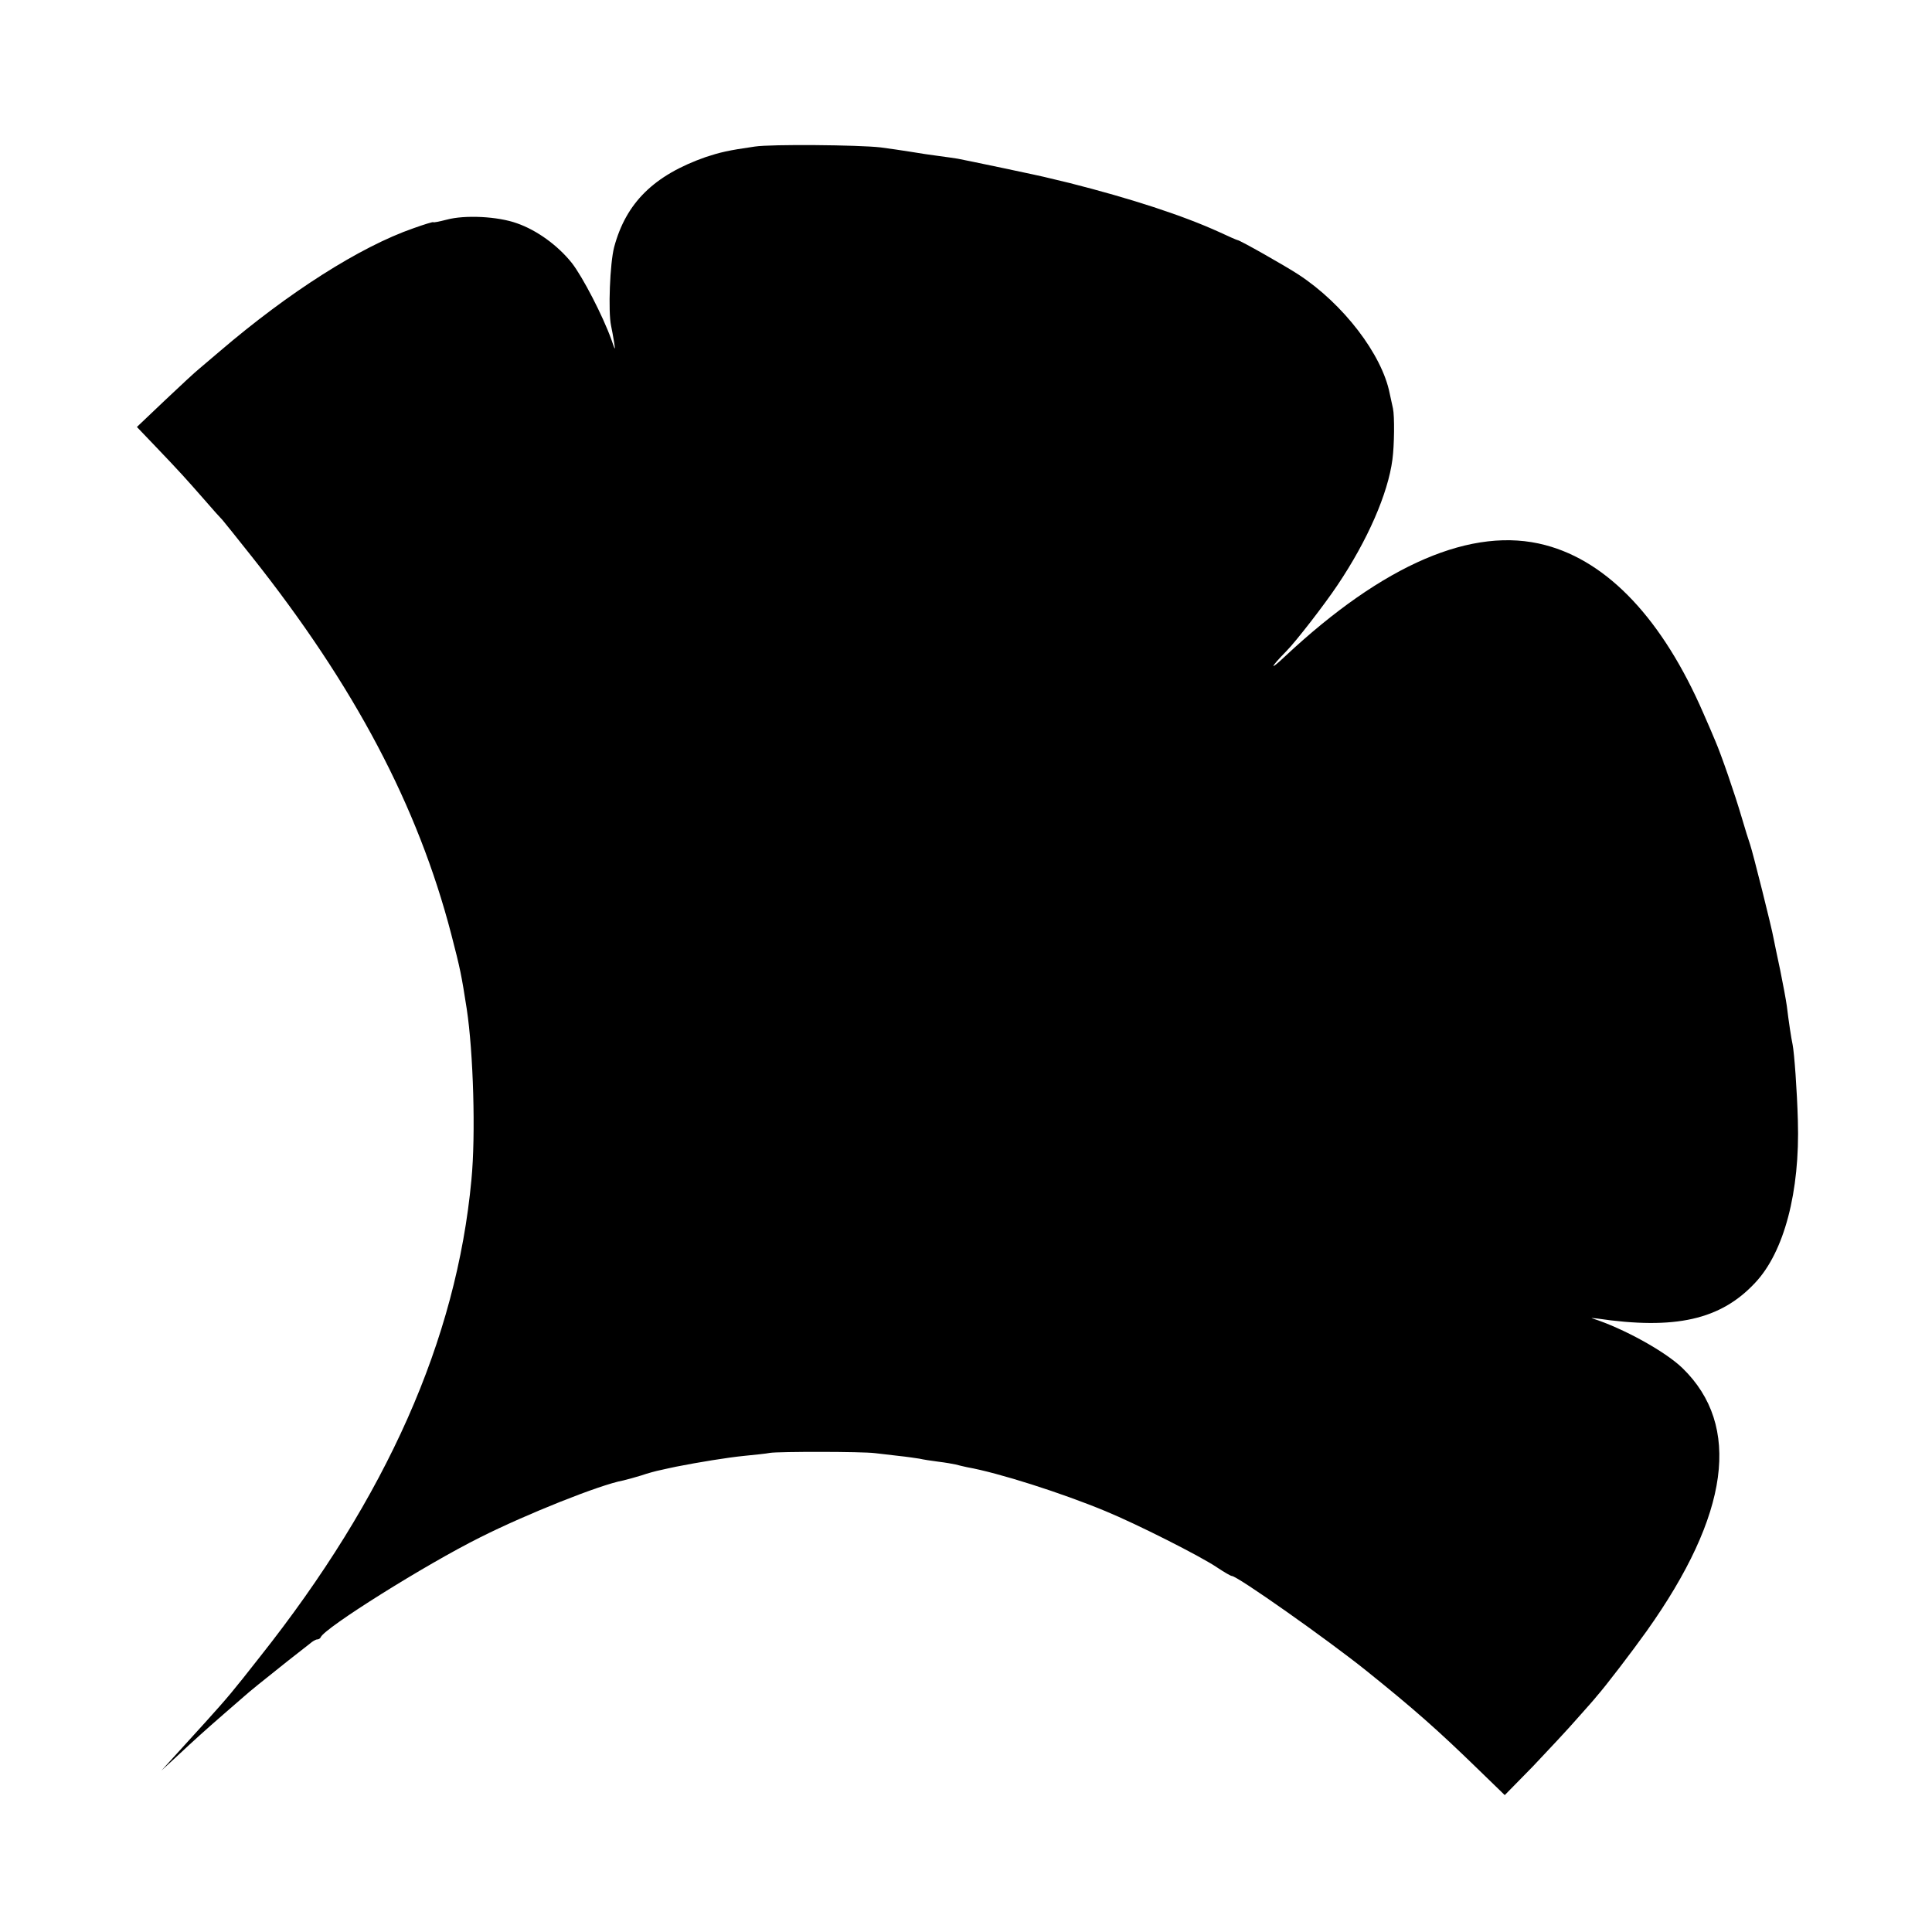
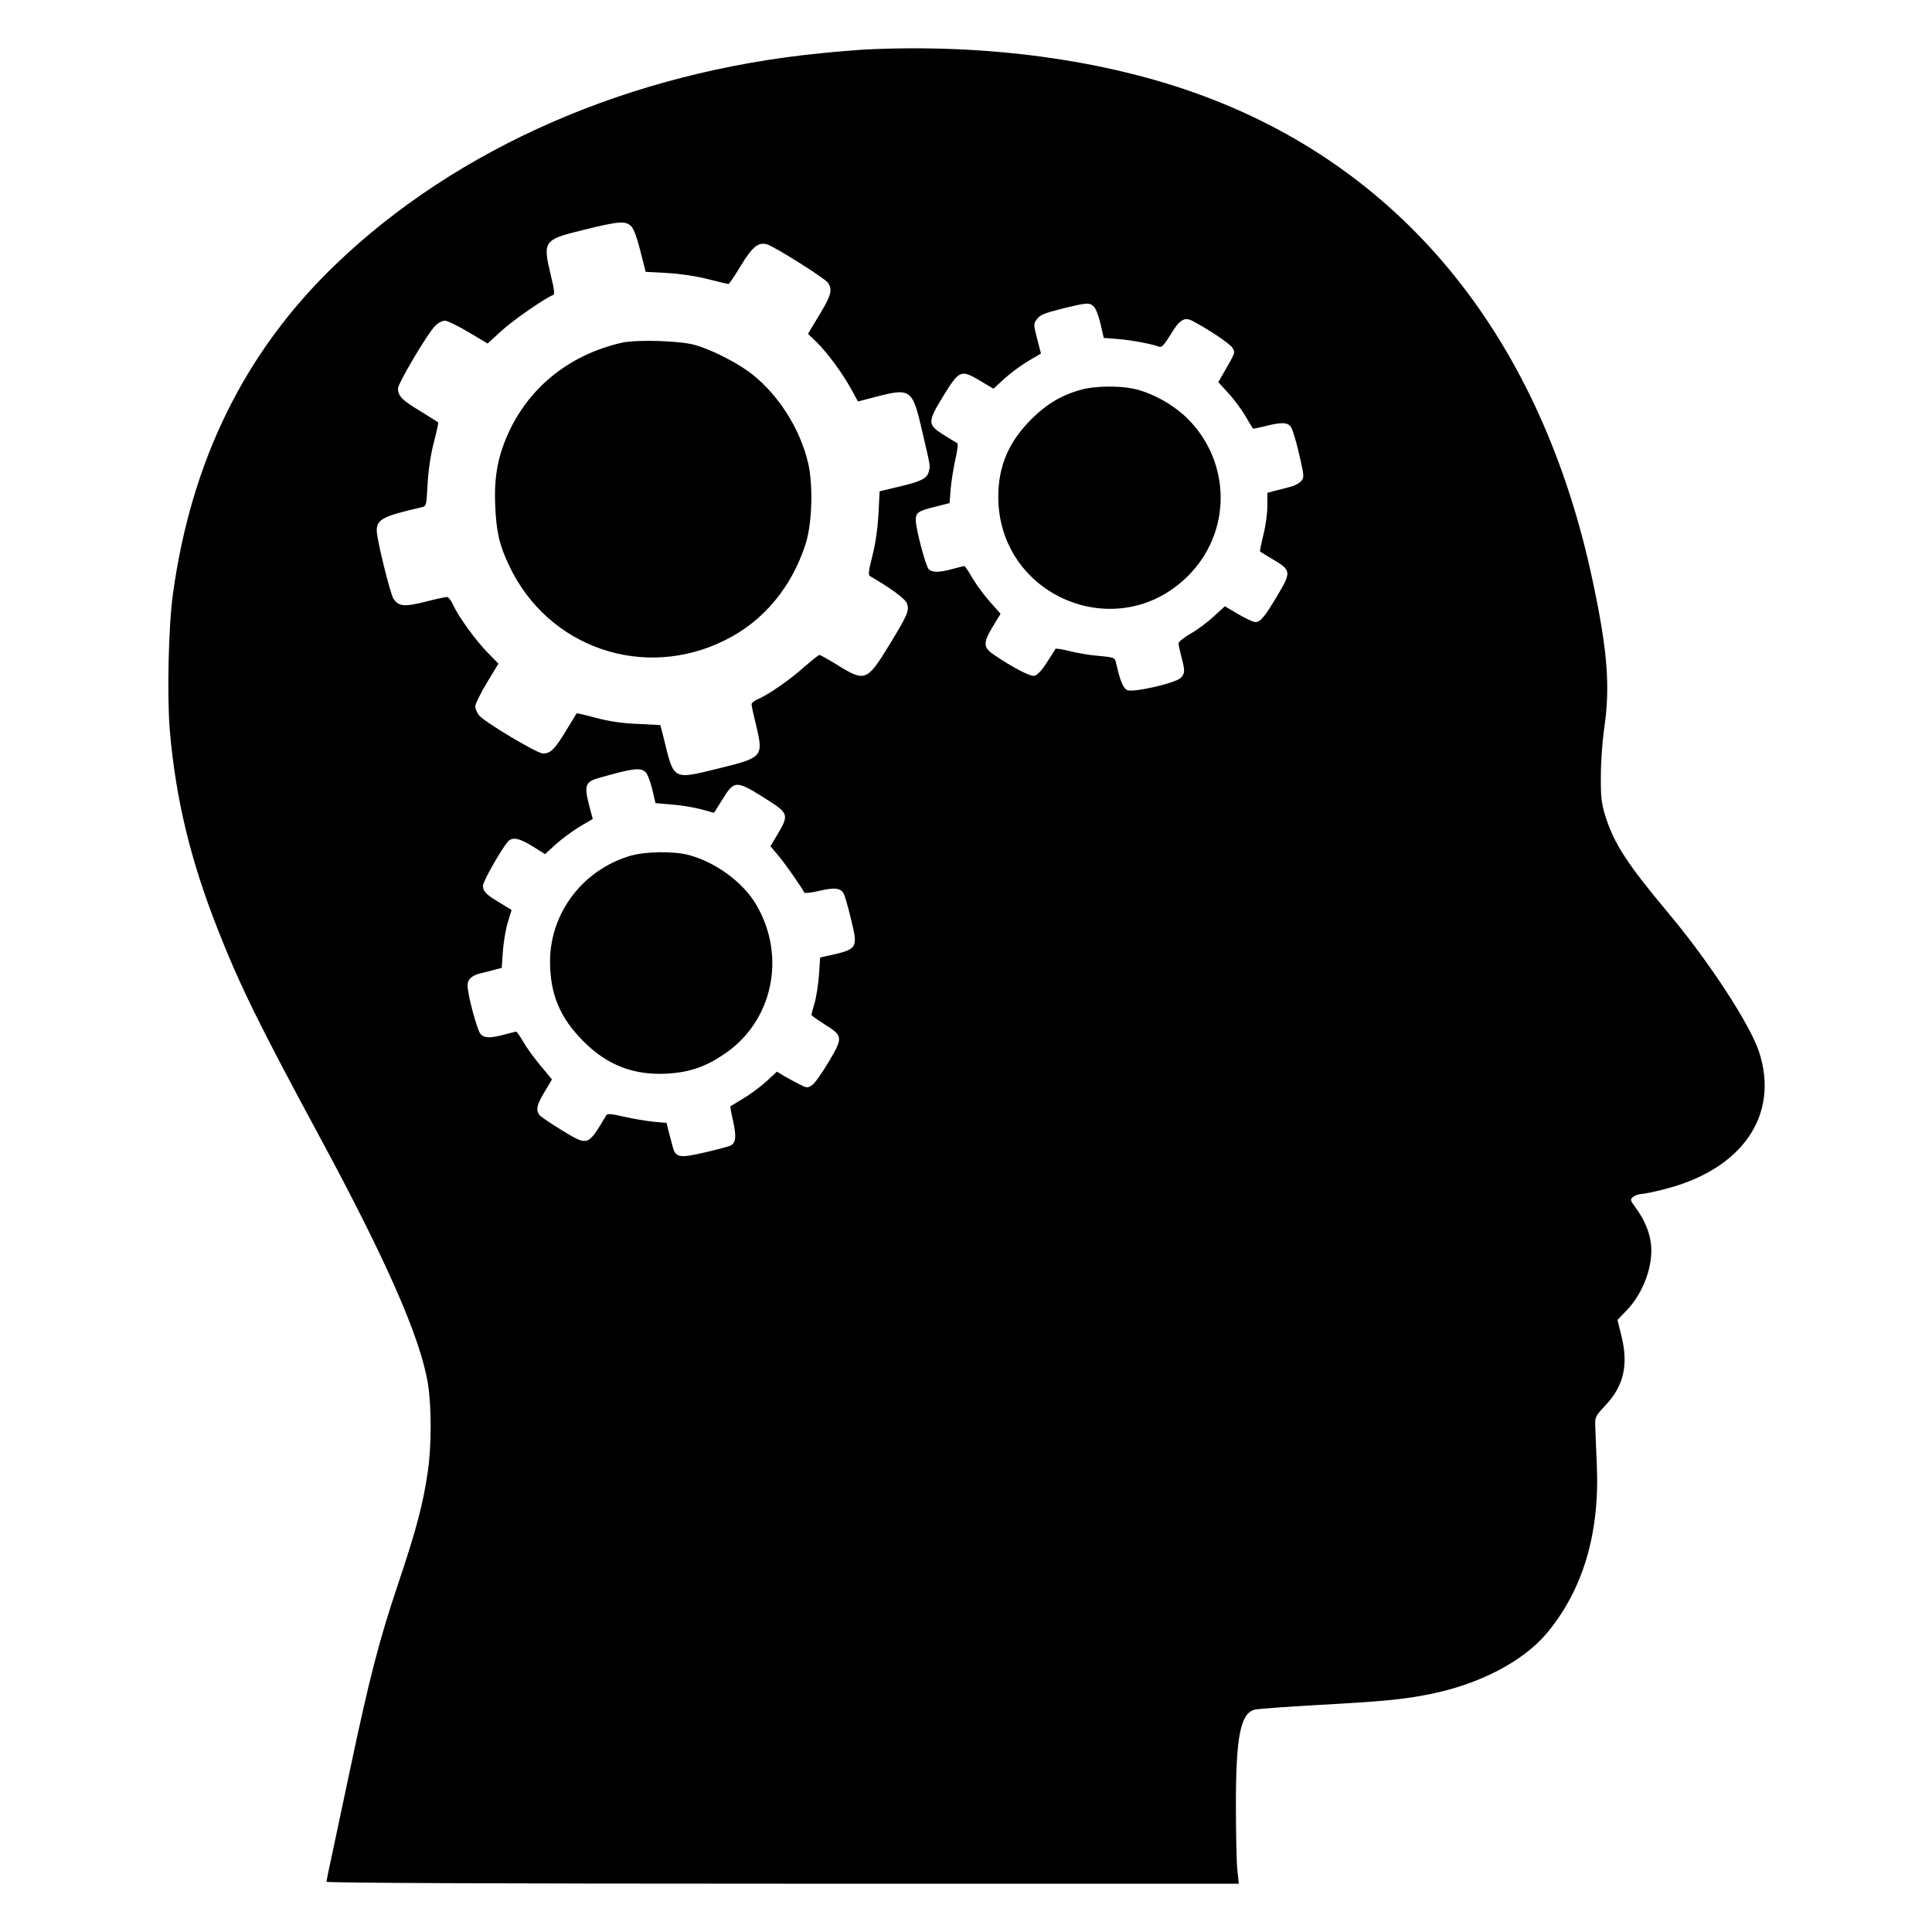
- <svg xmlns="http://www.w3.org/2000/svg" version="1.0" width="700pt" height="700pt" viewBox="0 0 700 700" preserveAspectRatio="xMidYMid meet">
-   <g transform="translate(0,700) scale(0.1,-0.1)" fill="#000000" stroke="none">
-     <path d="M2735 6469 c-98 -14 -126 -21 -178 -38 -188 -66 -289 -166 -332 -327 -15 -58 -22 -232 -11 -284 3 -14 8 -41 11 -60 5 -32 4 -31 -10 10 -31 86 -104 227 -143 277 -51 64 -127 119 -199 144 -69 25 -189 31 -255 13 -27 -7 -48 -11 -48 -9 0 2 -33 -8 -72 -22 -193 -67 -452 -232 -702 -446 -27 -23 -60 -51 -73 -62 -14 -11 -70 -63 -126 -116 l-101 -96 66 -69 c90 -94 114 -121 178 -194 30 -35 60 -68 66 -74 5 -6 53 -65 105 -131 374 -471 603 -905 724 -1370 33 -127 37 -148 56 -270 24 -157 33 -457 17 -620 -54 -579 -307 -1149 -767 -1729 -98 -125 -114 -144 -196 -235 -54 -59 -60 -66 -120 -132 l-40 -44 50 46 c76 71 104 96 175 158 36 31 70 61 76 66 14 13 72 60 154 125 36 28 73 57 83 65 9 8 21 15 26 15 5 0 11 3 13 8 14 34 381 264 578 362 167 84 435 191 518 206 13 3 42 11 65 18 23 8 56 17 72 20 17 4 41 9 55 12 81 16 185 33 245 39 39 4 81 8 95 11 32 5 334 5 380 -1 19 -2 58 -7 86 -10 29 -3 62 -8 75 -10 13 -3 44 -8 69 -11 25 -3 53 -8 62 -10 10 -3 29 -7 42 -10 113 -20 342 -93 501 -159 112 -46 346 -164 406 -205 24 -16 48 -30 52 -30 20 0 346 -230 487 -343 173 -139 259 -215 403 -355 l99 -96 102 104 c55 58 128 136 161 174 33 37 65 73 70 80 32 36 129 163 181 236 301 423 344 745 130 953 -63 61 -216 145 -326 180 -8 2 -1 2 15 0 284 -42 449 -5 574 129 105 111 163 330 155 588 -3 110 -13 245 -19 275 -5 23 -14 82 -21 140 -3 22 -14 81 -24 130 -11 50 -21 101 -24 115 -6 36 -75 311 -85 340 -5 14 -19 59 -31 100 -24 82 -74 227 -95 275 -7 17 -26 62 -43 100 -147 339 -345 550 -573 610 -263 70 -586 -69 -944 -404 -57 -54 -54 -41 5 19 35 35 140 171 186 240 109 162 183 332 199 455 7 51 8 158 2 185 -2 8 -7 33 -12 55 -28 141 -168 324 -330 430 -47 31 -213 125 -221 125 -2 0 -32 13 -66 29 -134 61 -322 122 -543 178 -33 8 -67 16 -75 18 -25 7 -303 65 -330 70 -14 2 -45 7 -70 10 -25 3 -70 10 -100 15 -30 5 -80 12 -110 16 -79 9 -396 12 -455 3z" />
+ <svg xmlns="http://www.w3.org/2000/svg" version="1.0" width="1000pt" height="1000pt" viewBox="0 0 1000 1000" preserveAspectRatio="xMidYMid meet">
+   <g transform="translate(0,1000) scale(0.1,-0.1)" fill="#000000" stroke="none">
+     <path d="M4465 9743 c-33 -2 -132 -10 -220 -19 -982 -97 -1879 -488 -2509 -1094 -469 -451 -746 -1013 -841 -1705 -23 -165 -31 -529 -16 -707 31 -354 105 -663 246 -1023 115 -293 213 -493 530 -1080 346 -641 522 -1041 560 -1278 19 -119 19 -321 -1 -456 -24 -165 -58 -295 -154 -581 -98 -292 -147 -482 -245 -945 -36 -171 -79 -372 -95 -448 -17 -76 -30 -142 -30 -147 0 -6 872 -10 2361 -10 l2361 0 -8 77 c-4 43 -7 193 -7 333 0 352 24 473 98 491 17 4 163 15 325 24 344 19 448 29 585 57 256 52 478 169 600 313 189 226 276 519 260 875 -4 85 -7 176 -8 201 -2 44 2 51 51 103 97 102 122 212 84 363 l-20 81 47 49 c88 91 140 236 126 347 -8 62 -33 122 -77 182 -32 44 -32 46 -13 60 10 8 29 14 41 14 12 0 66 11 120 25 403 102 597 385 488 713 -48 143 -259 466 -467 714 -217 260 -282 359 -329 508 -19 64 -23 95 -22 205 0 72 8 181 17 243 32 215 18 402 -58 759 -263 1249 -965 2125 -2015 2516 -504 188 -1130 273 -1765 240z m-1197 -915 c13 -14 31 -64 47 -129 l27 -106 111 -6 c68 -4 151 -16 212 -32 55 -14 102 -25 106 -25 3 0 32 42 63 94 60 99 92 125 137 111 41 -13 298 -175 314 -198 25 -36 18 -65 -44 -167 l-59 -98 45 -43 c57 -57 131 -157 177 -240 l37 -67 92 24 c181 47 190 41 240 -177 44 -189 43 -178 34 -211 -9 -35 -39 -50 -158 -78 l-96 -23 -6 -116 c-4 -75 -15 -151 -31 -216 -20 -77 -23 -101 -13 -107 112 -65 183 -118 191 -141 14 -37 5 -58 -94 -220 -113 -184 -123 -188 -269 -97 -44 27 -85 50 -89 50 -5 0 -40 -28 -78 -61 -73 -66 -190 -147 -242 -168 -18 -8 -32 -19 -32 -27 0 -7 11 -58 25 -114 37 -157 32 -162 -198 -218 -237 -58 -228 -63 -282 159 l-17 66 -116 6 c-80 3 -148 13 -216 31 -54 15 -100 25 -101 24 -1 -2 -26 -43 -56 -91 -57 -95 -79 -117 -119 -117 -30 0 -303 163 -331 198 -10 14 -19 34 -19 46 0 12 27 67 60 122 l60 99 -54 55 c-64 65 -153 188 -180 248 -10 23 -25 42 -33 42 -8 0 -59 -11 -113 -25 -108 -27 -137 -24 -164 17 -17 28 -86 307 -86 352 0 58 34 75 231 120 26 6 26 7 32 118 4 72 15 151 32 216 15 57 25 105 23 106 -2 2 -43 27 -91 57 -95 57 -117 79 -117 118 0 27 151 282 192 324 14 15 37 27 51 27 13 0 68 -27 122 -59 l99 -59 71 65 c61 56 230 173 268 186 9 3 6 28 -11 98 -44 183 -40 188 168 239 186 46 219 48 248 18z m2393 -414 c10 -9 26 -49 35 -89 l17 -74 76 -6 c72 -6 176 -26 212 -40 12 -4 27 12 59 65 45 75 71 91 112 69 79 -41 193 -117 206 -138 17 -26 18 -23 -48 -137 l-24 -42 52 -57 c29 -31 68 -84 88 -118 20 -34 37 -63 39 -65 1 -2 30 4 63 12 85 22 119 21 135 -6 8 -13 27 -76 42 -141 26 -113 26 -119 9 -138 -9 -10 -34 -24 -56 -29 -21 -6 -56 -15 -78 -20 l-40 -11 0 -67 c0 -38 -9 -105 -21 -151 -11 -45 -19 -84 -17 -85 1 -2 31 -20 66 -41 95 -56 96 -65 27 -182 -67 -114 -91 -143 -117 -143 -11 0 -51 19 -89 41 l-69 41 -58 -53 c-32 -30 -86 -70 -120 -89 -34 -19 -61 -42 -62 -50 0 -8 7 -40 15 -70 19 -72 19 -86 -4 -109 -27 -27 -246 -77 -276 -63 -22 10 -37 47 -59 143 -5 25 -10 27 -87 34 -45 3 -114 15 -153 25 -39 10 -72 15 -74 11 -1 -4 -21 -36 -45 -72 -28 -43 -49 -65 -65 -67 -22 -3 -112 44 -209 110 -55 37 -55 62 -3 147 l39 64 -54 61 c-30 33 -71 89 -91 123 -20 35 -39 63 -43 63 -3 0 -31 -7 -61 -15 -69 -19 -105 -19 -123 -1 -16 16 -67 210 -67 254 0 39 12 47 100 69 l75 19 6 77 c4 42 15 111 25 154 10 44 14 78 8 80 -5 2 -37 21 -71 43 -83 52 -83 66 0 201 82 133 90 137 187 80 l72 -43 37 34 c48 45 105 88 163 121 l46 27 -20 77 c-19 75 -19 77 0 102 15 21 40 31 128 53 130 32 142 33 165 12z m-2320 -2410 c10 -9 25 -49 35 -89 l17 -72 81 -7 c45 -3 113 -14 152 -24 l70 -19 43 69 c64 103 70 102 244 -9 95 -61 99 -74 47 -162 l-42 -71 36 -43 c35 -40 131 -177 138 -196 2 -6 35 -2 79 8 80 19 111 15 127 -16 5 -10 22 -69 37 -131 37 -152 35 -155 -120 -189 l-40 -9 -6 -91 c-4 -50 -14 -115 -23 -146 -9 -30 -16 -57 -16 -60 0 -3 29 -24 65 -47 99 -62 100 -68 25 -195 -35 -59 -74 -114 -87 -122 -23 -15 -27 -15 -66 5 -23 12 -59 31 -79 43 l-37 22 -55 -51 c-31 -28 -84 -67 -119 -88 -34 -21 -64 -39 -66 -40 -2 -2 4 -37 14 -78 17 -80 14 -110 -13 -125 -9 -5 -70 -21 -134 -36 -134 -31 -152 -27 -167 33 -5 20 -15 56 -21 79 l-10 41 -68 6 c-37 4 -105 15 -152 26 -66 15 -86 17 -92 7 -97 -162 -93 -160 -230 -77 -56 34 -109 70 -115 78 -21 26 -15 54 26 121 l38 64 -59 71 c-32 38 -73 94 -89 123 -17 29 -34 53 -37 53 -4 0 -32 -7 -62 -15 -72 -19 -103 -19 -123 3 -17 19 -67 204 -67 251 0 33 23 54 75 65 17 4 46 11 66 17 l36 9 6 88 c4 49 15 116 26 150 l19 62 -59 36 c-75 45 -89 60 -89 90 0 22 92 184 128 227 23 26 56 21 128 -23 l65 -41 56 51 c30 27 85 68 123 91 l68 40 -20 76 c-25 99 -18 117 54 137 175 50 212 54 239 30z" />
+     <path d="M3218 8226 c-262 -60 -466 -219 -578 -449 -61 -128 -83 -236 -77 -387 5 -139 21 -210 72 -317 200 -426 698 -597 1119 -386 198 98 344 274 416 498 34 106 40 312 11 426 -42 171 -149 340 -283 448 -72 59 -215 132 -303 156 -81 22 -301 28 -377 11z" />
+     <path d="M5600 7984 c-102 -27 -180 -73 -261 -153 -118 -118 -171 -242 -172 -400 -1 -518 618 -777 983 -411 224 224 224 582 1 809 -75 76 -190 140 -289 160 -72 15 -196 13 -262 -5z" />
+     <path d="M3265 5571 c-246 -71 -417 -294 -418 -546 0 -171 51 -293 173 -415 123 -124 262 -177 435 -167 114 7 196 35 292 100 252 168 325 504 168 773 -68 117 -211 222 -352 259 -76 20 -222 18 -298 -4z" />
  </g>
</svg>
